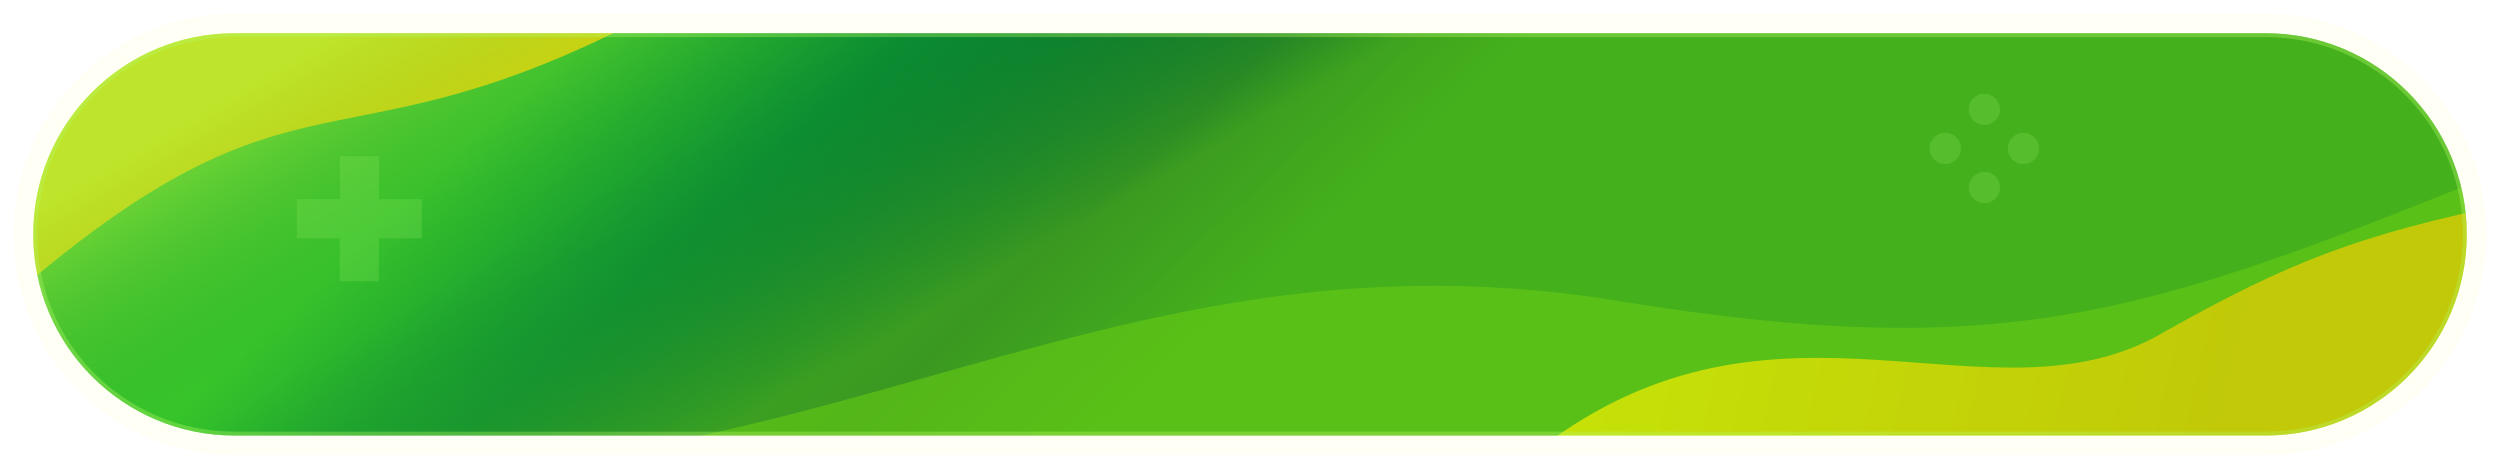
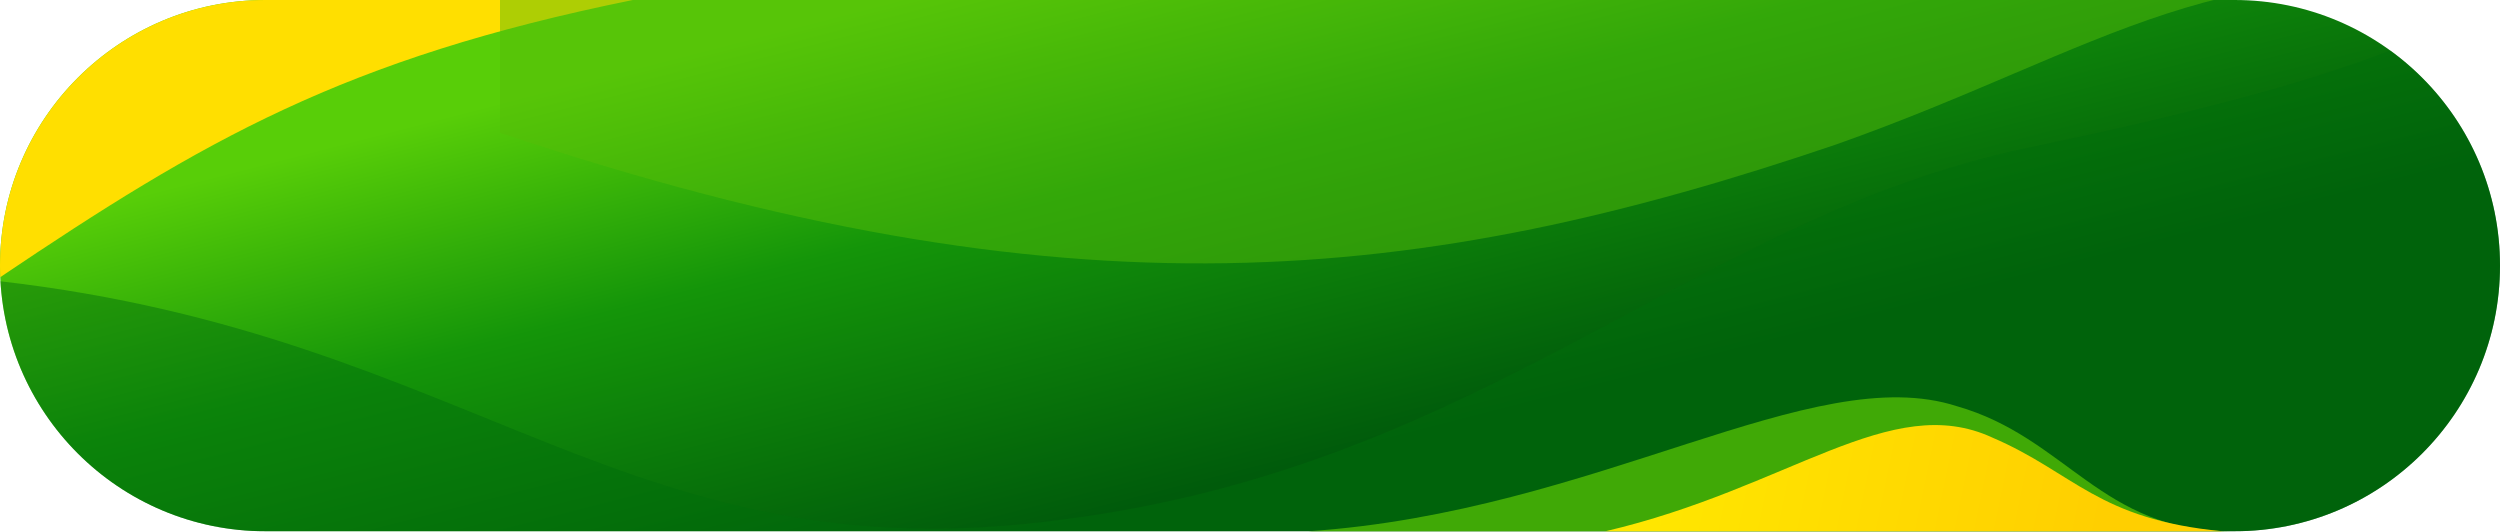
- <svg xmlns="http://www.w3.org/2000/svg" viewBox="0 0 640 120" preserveAspectRatio="none" fill="none">
+ <svg xmlns="http://www.w3.org/2000/svg" viewBox="0 0 640 136" preserveAspectRatio="none" fill="none">
  <defs>
-     <linearGradient id="base" x1="160" y1="0" x2="270" y2="120" gradientUnits="userSpaceOnUse">
-       <stop stop-color="#38c72a" />
-       <stop offset=".34" stop-color="#0a8c32" />
-       <stop offset=".74" stop-color="#00612d" />
-       <stop offset="1" stop-color="#138c24" />
+     <linearGradient id="base" x1="230" y1="0" x2="265" y2="136" gradientUnits="userSpaceOnUse">
+       <stop stop-color="#58ce08" />
+       <stop offset=".42" stop-color="#149509" />
+       <stop offset="1" stop-color="#005b0b" />
    </linearGradient>
-     <linearGradient id="gold" x1="400" y1="80" x2="570" y2="120" gradientUnits="userSpaceOnUse">
-       <stop stop-color="#ffe900" />
-       <stop offset="1" stop-color="#f6b900" />
+     <linearGradient id="gold" x1="427" y1="113" x2="538" y2="136" gradientUnits="userSpaceOnUse">
+       <stop stop-color="#ffe600" />
+       <stop offset="1" stop-color="#ffcf00" />
    </linearGradient>
-     <linearGradient id="light" x1="100" y1="0" x2="170" y2="120" gradientUnits="userSpaceOnUse">
-       <stop stop-color="#a2e83e" stop-opacity=".7" />
-       <stop offset=".5" stop-color="#178f2e" stop-opacity="0" />
-       <stop offset="1" stop-color="#80dd11" stop-opacity=".45" />
-     </linearGradient>
-     <clipPath id="clip">
-       <rect x="6" y="6" width="628" height="108" rx="54" />
+     <clipPath id="pill">
+       <rect width="640" height="136" rx="68" />
    </clipPath>
  </defs>
-   <g clip-path="url(#clip)">
-     <rect x="6" y="6" width="628" height="108" rx="54" fill="url(#base)" />
-     <path d="M-5 83C75 11 82 46 160 7H-5v76Z" fill="#ffdf00" />
-     <path d="M15 111C191 151 266 53 414 77c104 17 139 2 236-37v89H15v-18Z" fill="#50bd16" opacity=".6" />
-     <path d="M394 115c61-47 116-4 160-30 32-18 50-25 89-33v73H394v-10Z" fill="url(#gold)" />
-     <rect x="6" y="6" width="628" height="108" rx="54" fill="url(#light)" />
-     <g fill="#8ae85a" opacity=".25">
-       <path d="M76 51h11v-11h10v11h11v10H97v11H87V61H76z" />
-       <circle cx="508" cy="28" r="4" />
-       <circle cx="498" cy="38" r="4" />
-       <circle cx="518" cy="38" r="4" />
-       <circle cx="508" cy="48" r="4" />
-     </g>
+   <g clip-path="url(#pill)">
+     <rect width="640" height="136" rx="68" fill="url(#base)" />
+     <path d="M0 71C52 36 88 15 162 0H0v71Z" fill="#ffdf00" />
+     <path d="M0 72c122 14 161 76 272 61 110-14 163-79 251-96 52-11 88-21 117-37v136H0V72Z" fill="#006c0a" opacity=".46" />
+     <path d="M128 34C274 83 364 73 470 37c68-24 101-53 170-37H128v34Z" fill="#55bd08" opacity=".48" />
+     <path d="M335 136c74-5 129-44 166-32 28 8 37 32 70 32H335Z" fill="#40a906" />
+     <path d="M411 136c47-11 73-36 99-24 21 9 27 21 59 24H411Z" fill="url(#gold)" />
  </g>
-   <rect x="6" y="6" width="628" height="108" rx="54" stroke="#fffff6" stroke-width="5" />
-   <rect x="9" y="9" width="622" height="102" rx="51" stroke="#b4f565" stroke-opacity=".35" />
</svg>
